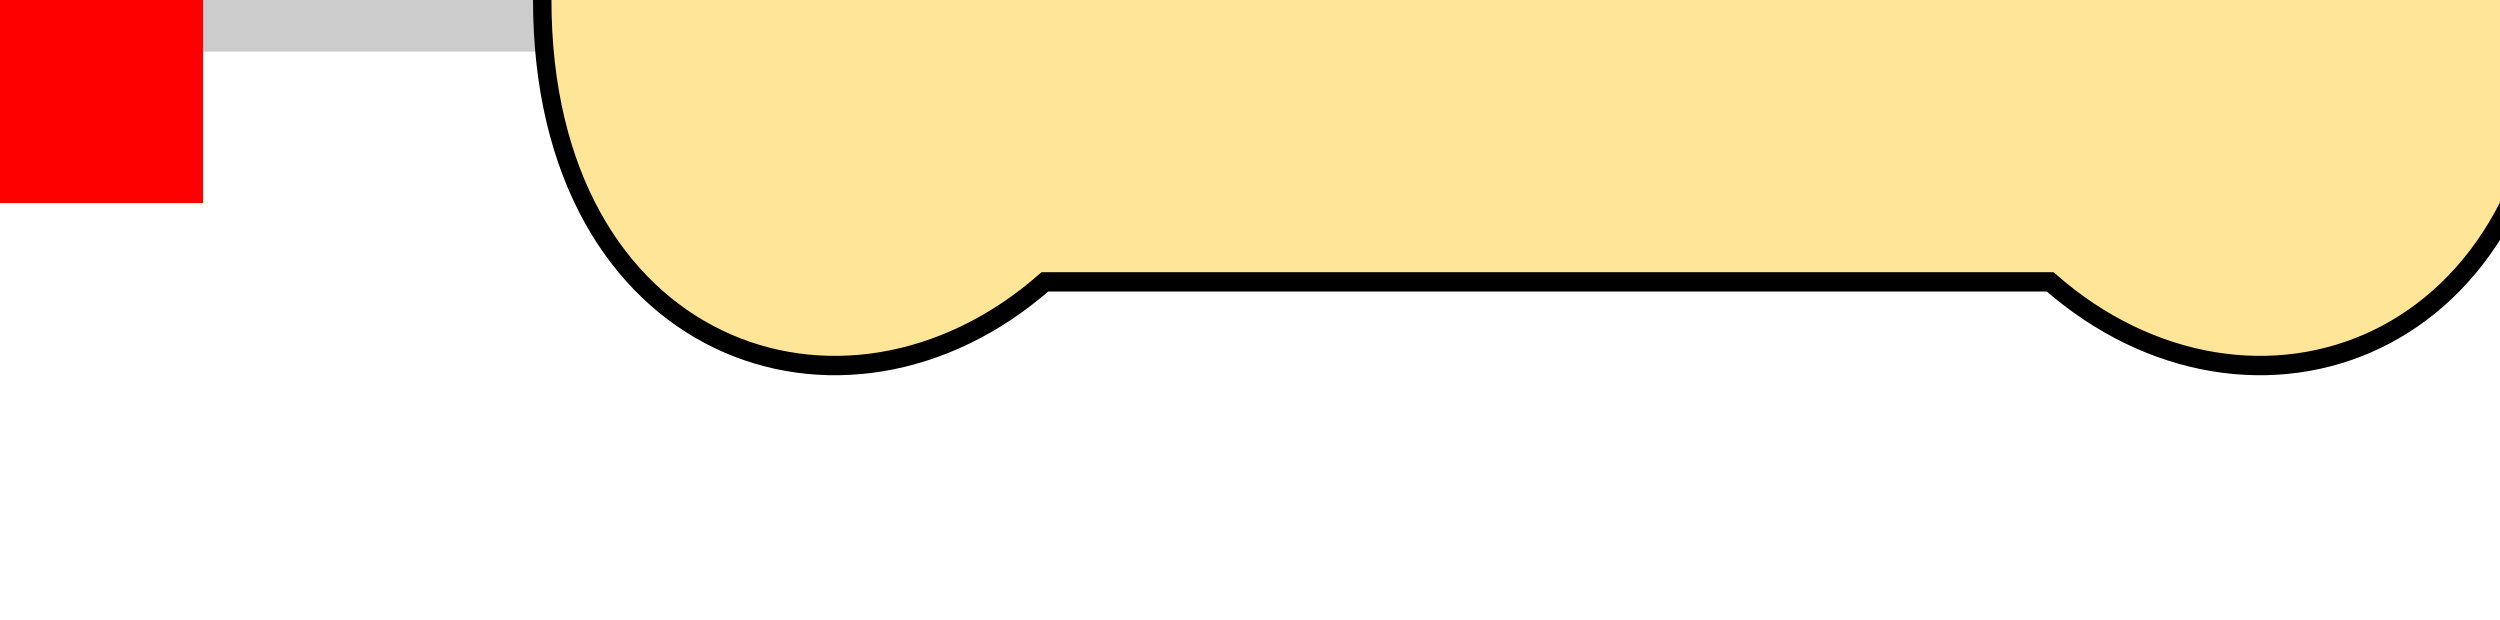
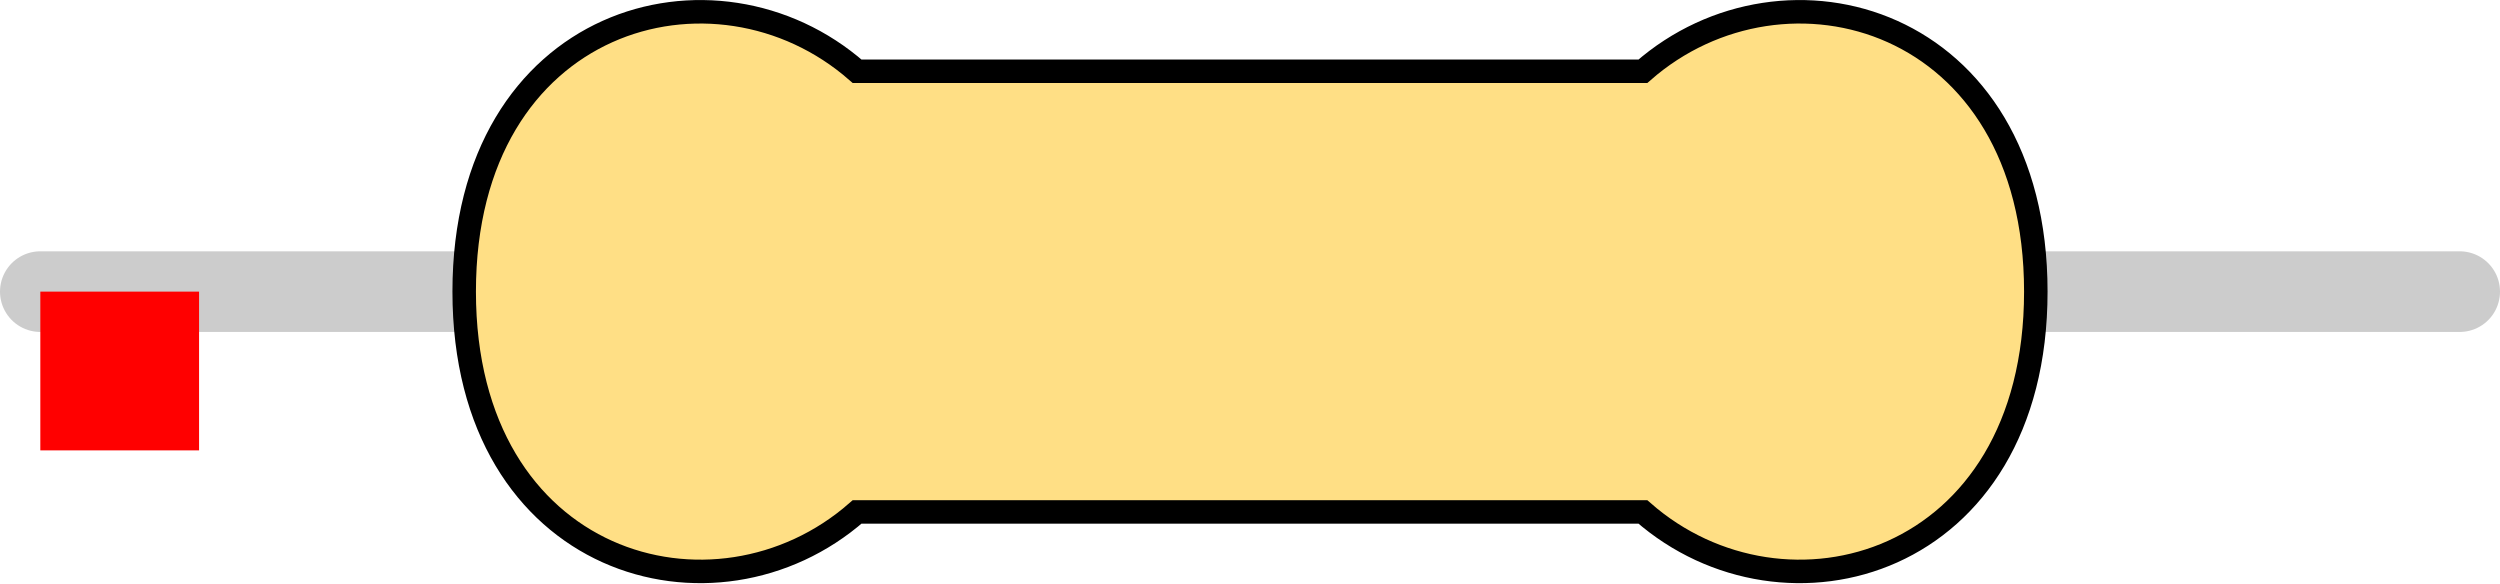
- <svg xmlns="http://www.w3.org/2000/svg" version="1.1" width="12.31mm" height="3.05mm" viewBox="0 0 12.31 3.05" id="svg196">
+ <svg xmlns="http://www.w3.org/2000/svg" version="1.1" width="15.748mm" height="3.674mm" viewBox="0 0 15.748 3.674" id="svg196">
  <defs id="defs200" />
-   <path style="fill:none;stroke:#cccccc;stroke-width:0.508;stroke-linecap:round;stroke-linejoin:miter;stroke-miterlimit:4;stroke-dasharray:none;stroke-opacity:1" d="M 0,0 15.24,0" id="main_pin" />
-   <g id="res_bean" transform="translate(2.67, 0) scale(1.65, 1.73494)">
-     <path d="M 0,0 C 0,1 0.9,1.3 1.5,0.8 H 3 4.5 C 5.1,1.3 6,1 6,0 6,-1 5.1,-1.3 4.5,-0.8 H 3 1.5 C 0.9,-1.3 0,-1 0,0 Z" style="display:inline;fill:#ffe598;fill-opacity:1;stroke:none;stroke-width:0.09;stroke-linecap:butt;stroke-linejoin:miter;stroke-miterlimit:4;stroke-dasharray:none;stroke-opacity:1;paint-order:stroke fill markers" id="bean_fill" />
-     <rect style="display:none;opacity:1;fill:#000000;fill-opacity:1;stroke:none;stroke-width:0.61;stroke-miterlimit:4;stroke-dasharray:none;stroke-opacity:1" id="res_band1" height="1.6" x="1.65" y="-0.8" width="0.6" />
-     <rect y="-0.8" x="2.35" height="1.6" width="0.6" id="res_band2" style="display:none;opacity:1;fill:#000000;fill-opacity:1;stroke:none;stroke-width:0.61;stroke-miterlimit:4;stroke-dasharray:none;stroke-opacity:1" />
-     <rect y="-0.8" x="3.05" height="1.6" width="0.6" id="res_band3" style="display:none;opacity:1;fill:#000000;fill-opacity:1;stroke:none;stroke-width:0.61;stroke-miterlimit:4;stroke-dasharray:none;stroke-opacity:1" />
-     <rect y="-0.8" x="3.75" height="1.6" width="0.6" id="res_band4" style="display:none;opacity:1;fill:#000000;fill-opacity:1;stroke:none;stroke-width:0.61;stroke-miterlimit:4;stroke-dasharray:none;stroke-opacity:1" />
-     <rect style="display:none;opacity:1;fill:#000000;fill-opacity:1;stroke:none;stroke-width:0.61;stroke-miterlimit:4;stroke-dasharray:none;stroke-opacity:1" id="res_5band1" height="1.6" x="1.65" y="-0.8" width="0.4" />
-     <rect style="display:none;opacity:1;fill:#000000;fill-opacity:1;stroke:none;stroke-width:0.61;stroke-miterlimit:4;stroke-dasharray:none;stroke-opacity:1" id="res_5band2" height="1.6" x="2.225" y="-0.8" width="0.4" />
-     <rect style="display:none;opacity:1;fill:#000000;fill-opacity:1;stroke:none;stroke-width:0.61;stroke-miterlimit:4;stroke-dasharray:none;stroke-opacity:1" id="res_5band3" height="1.6" x="2.8" y="-0.8" width="0.4" />
-     <rect style="display:none;opacity:1;fill:#000000;fill-opacity:1;stroke:none;stroke-width:0.61;stroke-miterlimit:4;stroke-dasharray:none;stroke-opacity:1" id="res_5band4" height="1.6" x="3.375" y="-0.8" width="0.4" />
-     <rect style="display:none;opacity:1;fill:#000000;fill-opacity:1;stroke:none;stroke-width:0.61;stroke-miterlimit:4;stroke-dasharray:none;stroke-opacity:1" id="res_5band5" height="1.6" x="3.95" y="-0.8" width="0.4" />
-     <path d="M 0,0 C 0,1 0.9,1.3 1.5,0.8 H 3 4.5 C 5.1,1.3 6,1 6,0 6,-1 5.1,-1.3 4.5,-0.8 H 3 1.5 C 0.9,-1.3 0,-1 0,0 Z" style="display:inline;fill:none;fill-opacity:1;stroke:#000000;stroke-width:0.055;stroke-linecap:butt;stroke-linejoin:miter;stroke-miterlimit:4;stroke-dasharray:none;stroke-opacity:1;paint-order:stroke fill markers" id="bean_outline" />
-     <rect style="display:none;opacity:1;fill:#000000;fill-opacity:1;stroke:none;stroke-width:0.61;stroke-miterlimit:4;stroke-dasharray:none;stroke-opacity:1" id="res_zeroband" height="1.6" x="2.7" y="-0.8" width="0.6" />
+   <path style="fill:none;stroke:#cccccc;stroke-width:0.508;stroke-linecap:round;stroke-linejoin:miter;stroke-miterlimit:4;stroke-dasharray:none;stroke-opacity:1" d="M 0.254,1.837 H 15.494" id="main_pin" />
+   <g id="res_bean" transform="translate(2.924,1.836868)">
+     <path d="M 0,0 C 0,1.735 1.582,2.171 2.475,1.388 H 4.95 7.425 C 8.318,2.171 9.9,1.735 9.9,0 9.9,-1.735 8.318,-2.171 7.425,-1.388 H 4.95 2.475 C 1.582,-2.171 0,-1.735 0,0 Z" style="display:inline;fill:#ffdf85;fill-opacity:1;stroke:none;stroke-width:0.09;stroke-linecap:butt;stroke-linejoin:miter;stroke-miterlimit:4;stroke-dasharray:none;stroke-opacity:1;paint-order:stroke fill markers" id="bean_fill" />
+     <rect style="display:none;opacity:1;fill:#000000;fill-opacity:1;stroke:none;stroke-width:0.61;stroke-miterlimit:4;stroke-dasharray:none;stroke-opacity:1" id="res_band1" height="2.776" x="2.723" y="-1.388" width="0.99" />
+     <rect y="-1.388" x="3.877" height="2.776" width="0.99" id="res_band2" style="display:none;opacity:1;fill:#000000;fill-opacity:1;stroke:none;stroke-width:0.61;stroke-miterlimit:4;stroke-dasharray:none;stroke-opacity:1" />
+     <rect y="-1.388" x="5.032" height="2.776" width="0.99" id="res_band3" style="display:none;opacity:1;fill:#000000;fill-opacity:1;stroke:none;stroke-width:0.61;stroke-miterlimit:4;stroke-dasharray:none;stroke-opacity:1" />
+     <rect y="-1.388" x="6.188" height="2.776" width="0.99" id="res_band4" style="display:none;opacity:1;fill:#000000;fill-opacity:1;stroke:none;stroke-width:0.61;stroke-miterlimit:4;stroke-dasharray:none;stroke-opacity:1" />
+     <rect style="display:none;opacity:1;fill:#000000;fill-opacity:1;stroke:none;stroke-width:0.61;stroke-miterlimit:4;stroke-dasharray:none;stroke-opacity:1" id="res_5band1" height="2.776" x="2.723" y="-1.388" width="0.66" />
+     <rect style="display:none;opacity:1;fill:#000000;fill-opacity:1;stroke:none;stroke-width:0.61;stroke-miterlimit:4;stroke-dasharray:none;stroke-opacity:1" id="res_5band2" height="2.776" x="3.671" y="-1.388" width="0.66" />
+     <rect style="display:none;opacity:1;fill:#000000;fill-opacity:1;stroke:none;stroke-width:0.61;stroke-miterlimit:4;stroke-dasharray:none;stroke-opacity:1" id="res_5band3" height="2.776" x="4.62" y="-1.388" width="0.66" />
+     <rect style="display:none;opacity:1;fill:#000000;fill-opacity:1;stroke:none;stroke-width:0.61;stroke-miterlimit:4;stroke-dasharray:none;stroke-opacity:1" id="res_5band4" height="2.776" x="5.569" y="-1.388" width="0.66" />
+     <rect style="display:none;opacity:1;fill:#000000;fill-opacity:1;stroke:none;stroke-width:0.61;stroke-miterlimit:4;stroke-dasharray:none;stroke-opacity:1" id="res_5band5" height="2.776" x="6.518" y="-1.388" width="0.66" />
+     <path d="M 0,0 C 0,1.735 1.582,2.171 2.475,1.388 H 4.95 7.425 C 8.318,2.171 9.9,1.735 9.9,0 9.9,-1.735 8.318,-2.171 7.425,-1.388 H 4.95 2.475 C 1.582,-2.171 0,-1.735 0,0 Z" style="display:inline;fill:none;fill-opacity:1;stroke:#000000;stroke-width:0.148;stroke-linecap:butt;stroke-linejoin:miter;stroke-miterlimit:4;stroke-dasharray:none;stroke-opacity:1;paint-order:stroke fill markers" id="bean_outline" />
+     <rect style="display:none;opacity:1;fill:#000000;fill-opacity:1;stroke:none;stroke-width:0.61;stroke-miterlimit:4;stroke-dasharray:none;stroke-opacity:1" id="res_zeroband" height="2.776" x="4.455" y="-1.388" width="0.99" />
  </g>
-   <rect id="origin" fill="#ff0000" width="1" height="1" x="0" y="0" style="stroke-width:1e-06" />
+   <rect id="origin" fill="#ff0000" width="1" height="1" x="0.254" y="1.837" style="stroke-width:1e-06" />
</svg>
